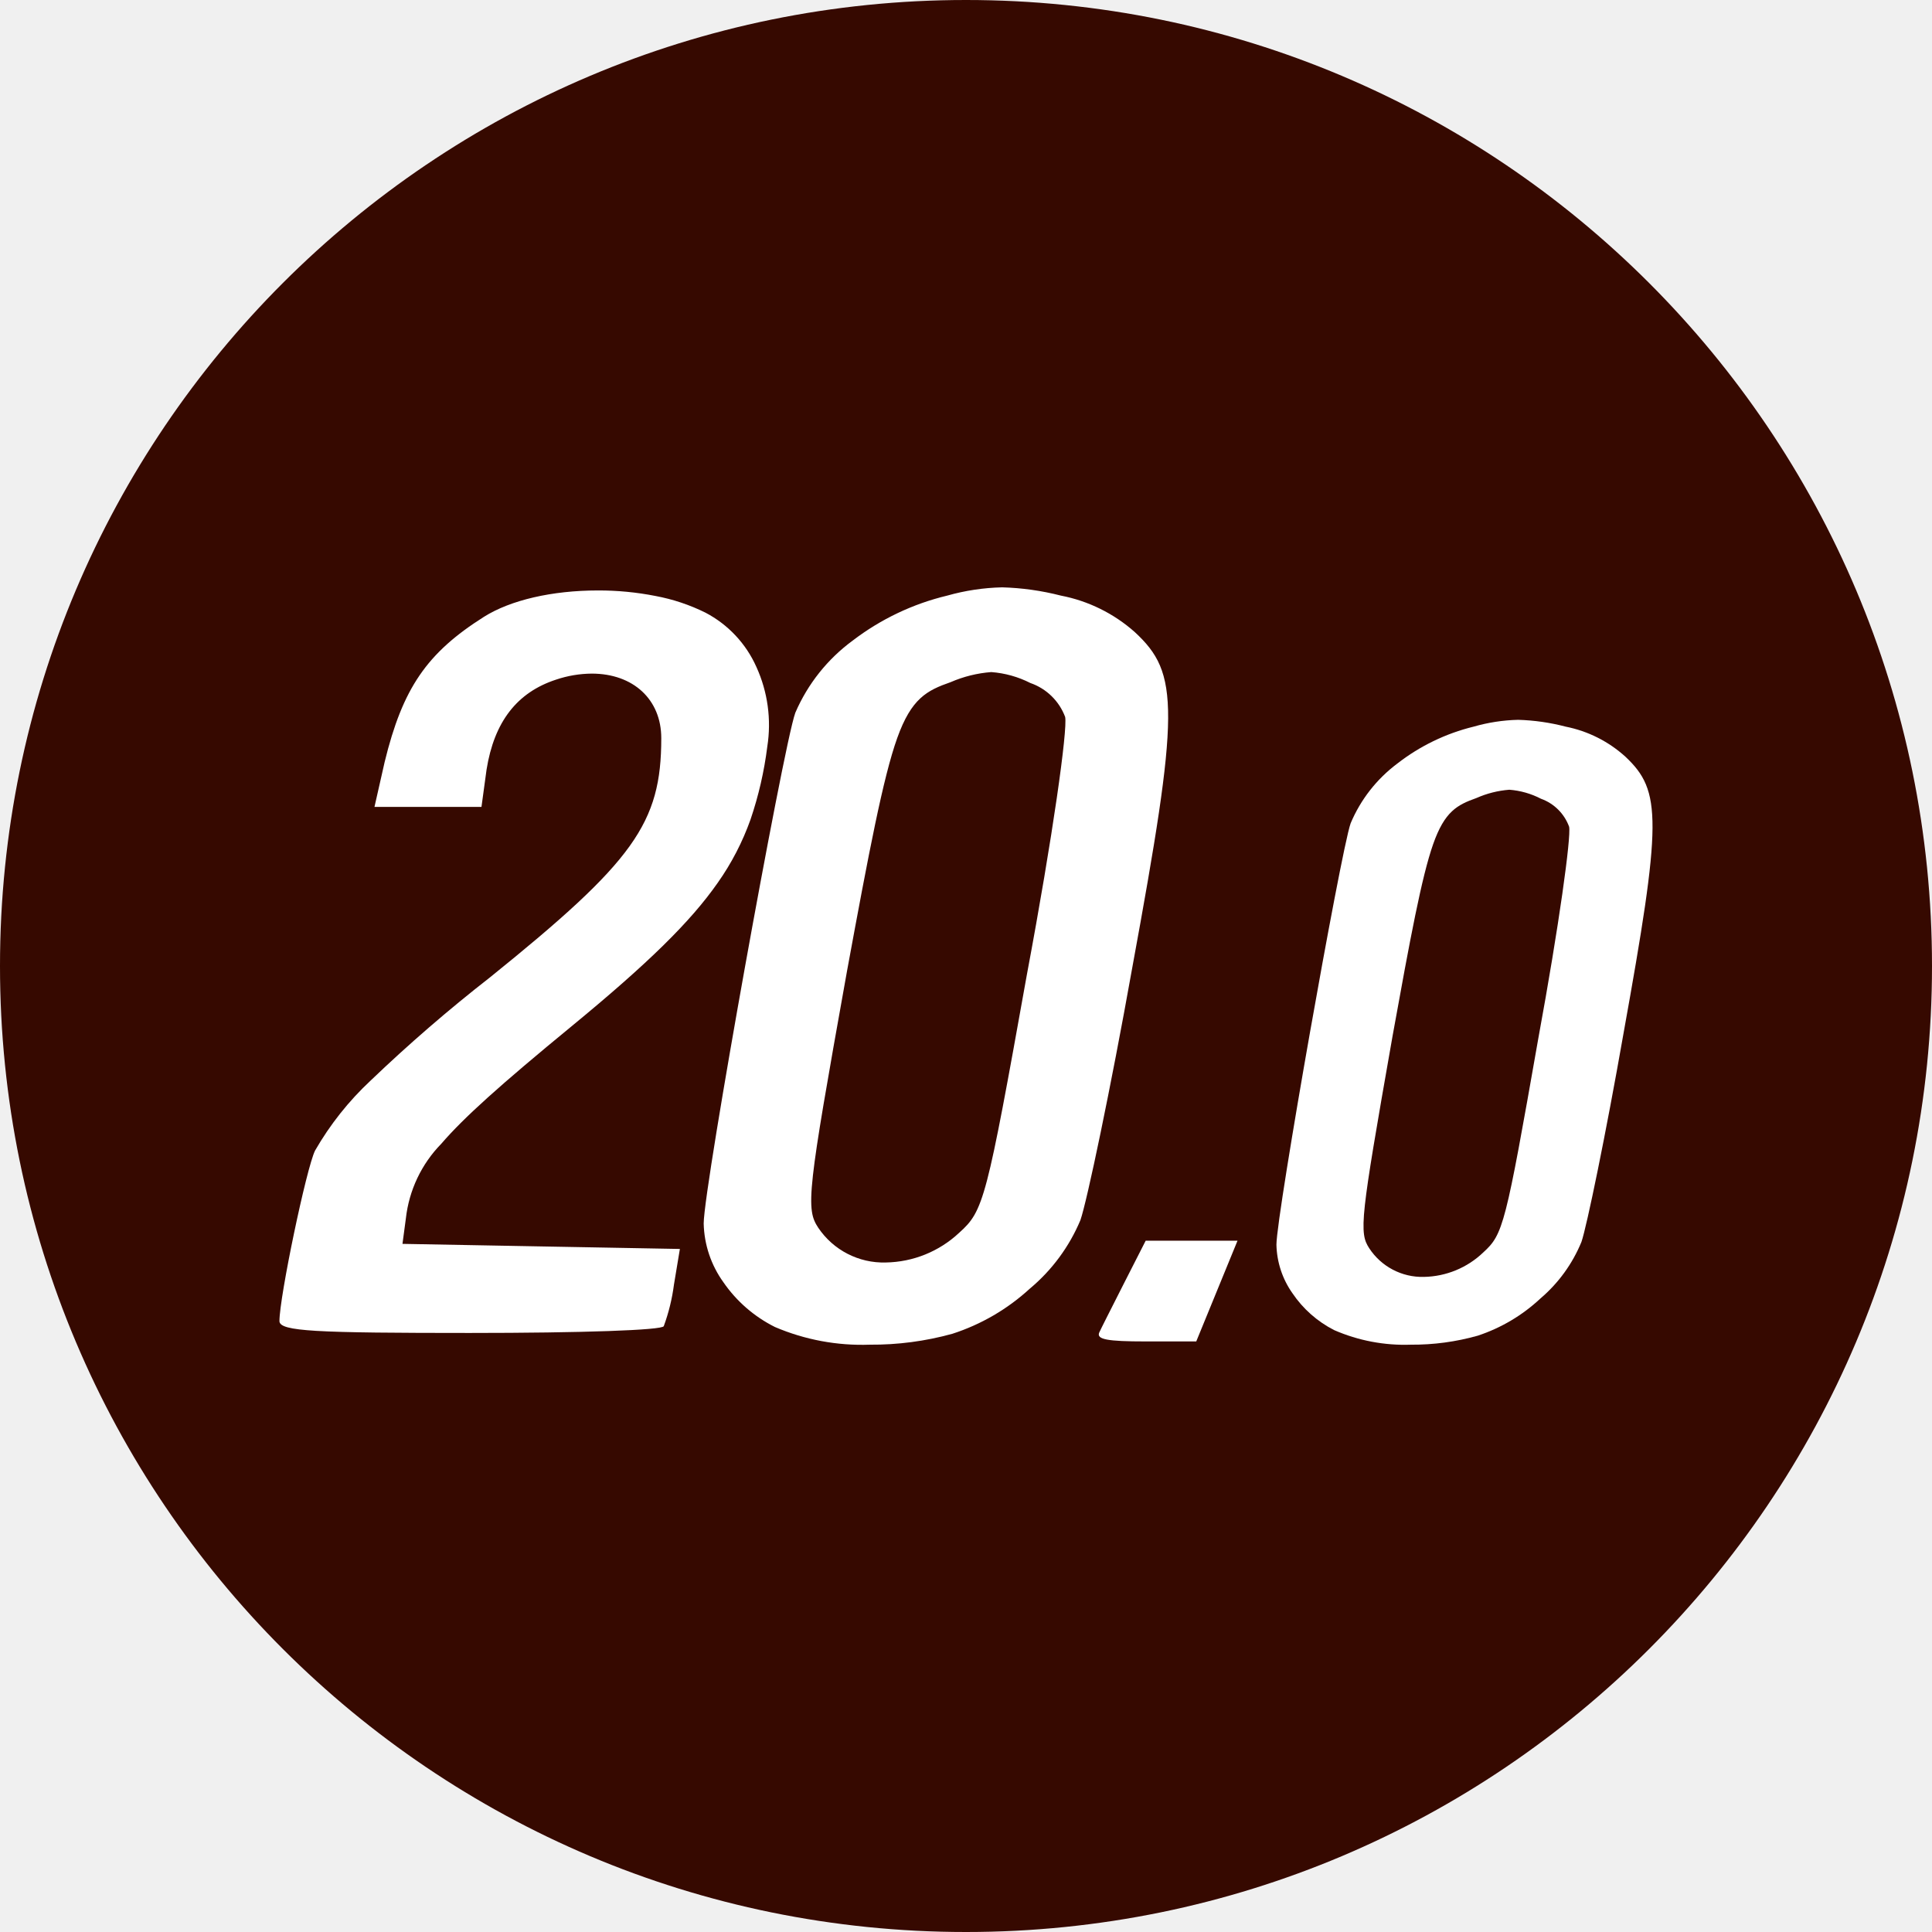
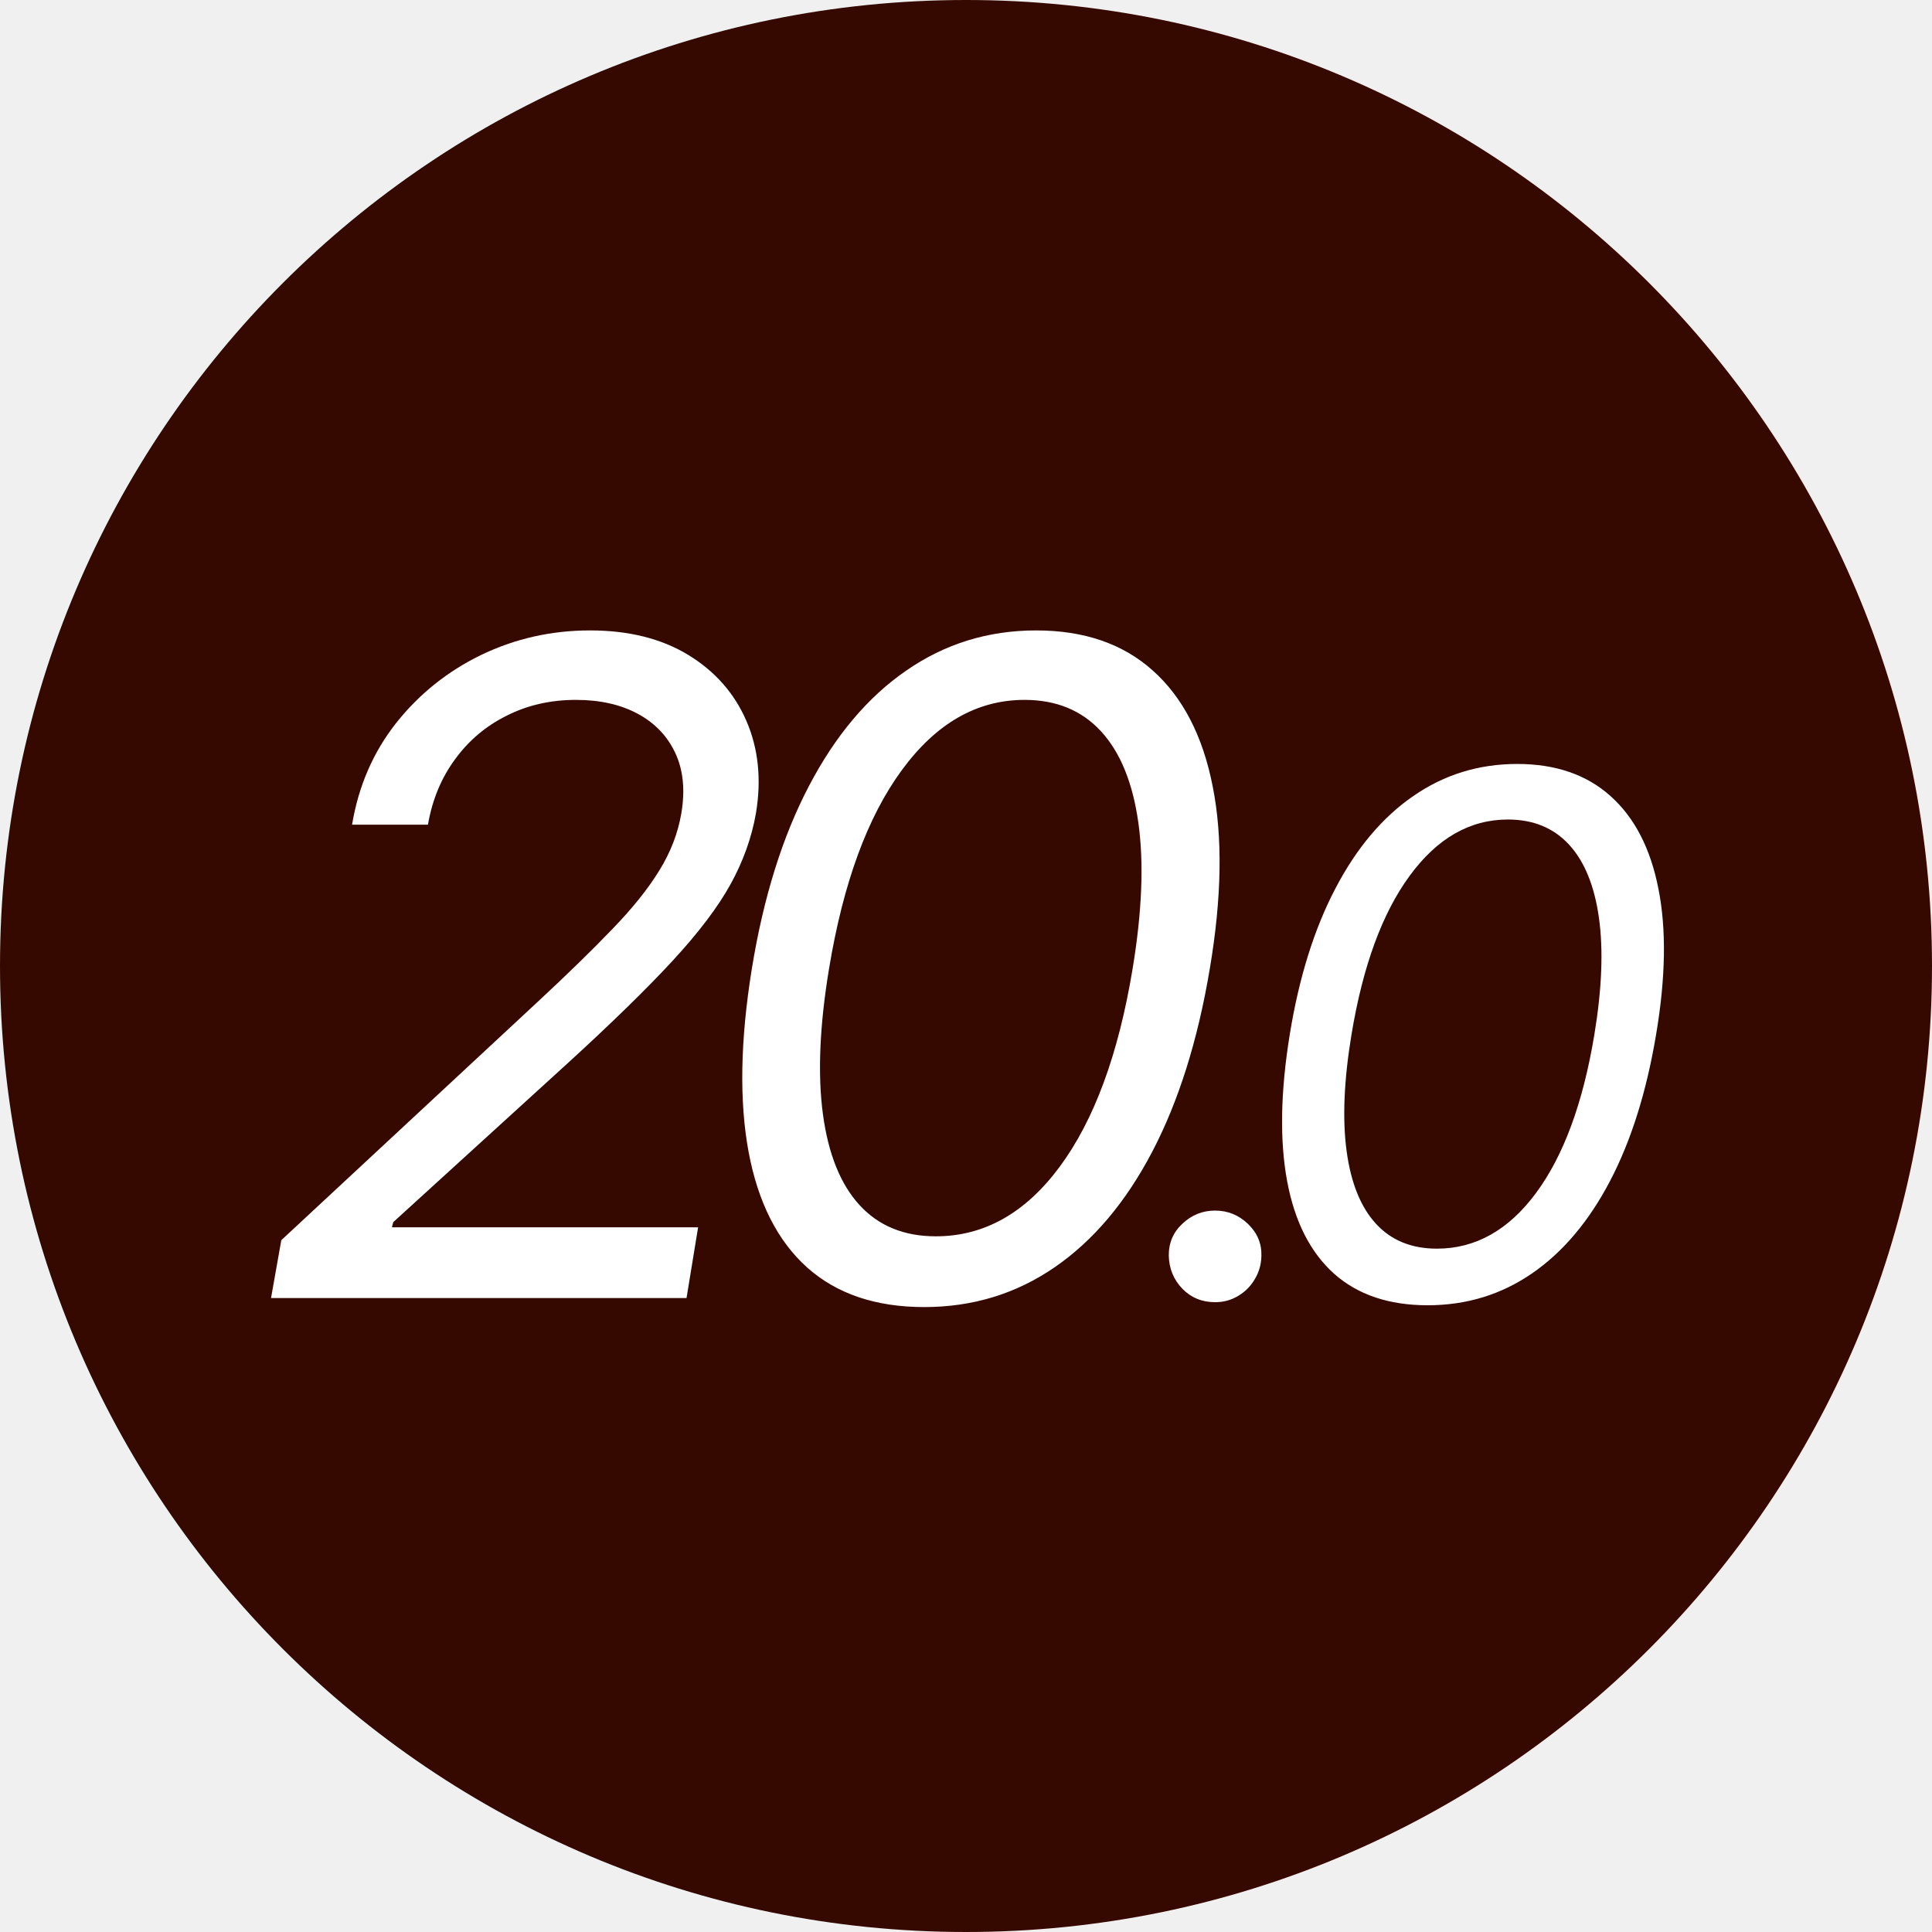
- <svg xmlns="http://www.w3.org/2000/svg" width="175" height="175" viewBox="0 0 175 175">
-   <defs>
-     <clipPath id="b">
-       <rect width="175" height="175" />
-     </clipPath>
-   </defs>
-   <g id="a" clip-path="url(#b)">
-     <circle cx="87.5" cy="87.5" r="87.5" fill="#360900" />
-     <g transform="translate(-9.819 10.201)">
-       <path d="M53.471,68.6A20.037,20.037,0,0,1,44.884,67a12.386,12.386,0,0,1-4.669-4.054,9.481,9.481,0,0,1-1.787-5.322c0-1.691,1.882-12.91,3.747-23.278,1.8-10,3.992-21.465,4.554-22.99a15.923,15.923,0,0,1,5.207-6.542A22.832,22.832,0,0,1,60.486.749,19.965,19.965,0,0,1,65.463,0a24.109,24.109,0,0,1,5.322.749,14.094,14.094,0,0,1,6.687,3.3c2.03,1.877,3.055,3.6,3.026,7.84-.029,4.266-1.12,10.956-3.257,22.6-1.964,11-4.095,21.121-4.688,22.826a16.29,16.29,0,0,1-4.592,6.216,19.022,19.022,0,0,1-7.013,4.083A27.3,27.3,0,0,1,53.471,68.6ZM64.477,7.676a11.4,11.4,0,0,0-3.683.913c-2.15.752-3.548,1.468-4.833,5.053-1.278,3.567-2.57,10.343-4.544,21.078-1.91,10.646-2.762,15.574-3.093,18.533-.359,3.2-.058,3.93.481,4.755a7.121,7.121,0,0,0,6.117,3.147,9.941,9.941,0,0,0,6.641-2.686c2.237-2.006,2.467-2.882,6.149-23.441C70.06,22.5,71.4,12.871,71.169,11.74a5.167,5.167,0,0,0-3.151-3.074A9.336,9.336,0,0,0,64.477,7.676ZM17.216,67.538c-6.632,0-11.272-.032-13.911-.192C.927,67.2,0,66.954,0,66.462c0-2.185,2.444-13.879,3.228-15.448a27.258,27.258,0,0,1,5.034-6.341,141.175,141.175,0,0,1,10.8-9.338C32.119,24.811,34.586,21.368,34.586,13.661c0-3.5-2.534-5.847-6.3-5.847a10.361,10.361,0,0,0-3.225.544c-3.545,1.156-5.607,3.821-6.3,8.147l-.461,3.382H8.608l.923-4.073c1.63-6.675,3.815-9.869,8.992-13.143C20.936,1.153,24.7.282,28.853.282a26.616,26.616,0,0,1,5.209.5,17.381,17.381,0,0,1,4.521,1.508A10.251,10.251,0,0,1,43.2,7.206a12.666,12.666,0,0,1,.989,7.224,33.412,33.412,0,0,1-1.519,6.6,23.722,23.722,0,0,1-2.967,5.727c-2.459,3.522-6.281,7.277-13.191,12.96C19.916,45.138,16.7,48.034,14.66,50.4a11.492,11.492,0,0,0-3.208,6.763l-.308,2.305,12.528.231,12.6.23-.537,3.228a17.425,17.425,0,0,1-.923,3.766C34.671,67.285,27.434,67.538,17.216,67.538Z" transform="translate(35.131 43)" fill="#fff" />
-       <path d="M61.491-53.945s-4.03,7.9-4.213,8.332c-.244.611.733.794,4.213.794h4.58l3.738-9.126Z" transform="translate(52.104 156.125)" fill="#fff" />
-       <path d="M12.182,56.6A15.967,15.967,0,0,1,5.228,55.28a10.089,10.089,0,0,1-3.781-3.345A7.921,7.921,0,0,1,0,47.544c0-1.4,1.524-10.652,3.034-19.206,1.457-8.254,3.233-17.71,3.688-18.968a13.1,13.1,0,0,1,4.217-5.4A18.345,18.345,0,0,1,17.863.618,15.89,15.89,0,0,1,21.893,0,19.184,19.184,0,0,1,26.2.618a11.334,11.334,0,0,1,5.415,2.727c1.644,1.549,2.474,2.974,2.451,6.468-.024,3.519-.907,9.04-2.637,18.643-1.59,9.073-3.316,17.426-3.8,18.833a13.431,13.431,0,0,1-3.719,5.128,15.339,15.339,0,0,1-5.68,3.369A21.725,21.725,0,0,1,12.182,56.6ZM21.095,6.333a9.093,9.093,0,0,0-2.983.753c-1.741.621-2.873,1.211-3.914,4.169s-2.081,8.533-3.68,17.391C8.972,37.43,8.282,41.5,8.013,43.937c-.29,2.639-.047,3.243.389,3.923a5.736,5.736,0,0,0,4.954,2.6,7.971,7.971,0,0,0,5.378-2.216c1.811-1.655,2-2.378,4.979-19.341,1.9-10.337,2.984-18.28,2.8-19.214A4.226,4.226,0,0,0,23.963,7.15,7.452,7.452,0,0,0,21.095,6.333Z" transform="translate(125.438 55)" fill="#fff" />
-     </g>
-   </g>
+ <svg xmlns="http://www.w3.org/2000/svg" width="128" height="128" viewBox="0 0 128 128" fill="none">
+   <circle cx="64" cy="64" r="64" fill="#360900" />
+   <path d="M17.956 86L18.637 82.165L35.598 66.398C37.586 64.551 39.241 62.939 40.562 61.561C41.898 60.183 42.934 58.891 43.673 57.683C44.426 56.476 44.916 55.205 45.143 53.869C45.399 52.335 45.264 51.007 44.738 49.885C44.213 48.763 43.382 47.896 42.245 47.285C41.109 46.675 39.745 46.369 38.155 46.369C36.478 46.369 34.952 46.717 33.574 47.413C32.196 48.095 31.052 49.061 30.143 50.311C29.234 51.547 28.637 52.989 28.353 54.636H23.325C23.751 52.08 24.724 49.835 26.244 47.903C27.778 45.972 29.66 44.466 31.89 43.386C34.135 42.307 36.535 41.767 39.092 41.767C41.649 41.767 43.815 42.307 45.591 43.386C47.366 44.466 48.652 45.922 49.447 47.754C50.243 49.587 50.456 51.625 50.086 53.869C49.802 55.489 49.241 57.058 48.403 58.578C47.565 60.098 46.28 61.795 44.547 63.67C42.828 65.531 40.498 67.804 37.558 70.489L26.052 80.972L25.967 81.312H46.251L45.484 86H17.956ZM61.232 86.597C58.021 86.597 55.436 85.723 53.476 83.976C51.516 82.215 50.223 79.665 49.598 76.327C48.973 72.974 49.044 68.926 49.811 64.182C50.578 59.466 51.835 55.439 53.582 52.101C55.33 48.749 57.482 46.192 60.038 44.43C62.595 42.655 65.465 41.767 68.646 41.767C71.828 41.767 74.406 42.655 76.381 44.43C78.369 46.206 79.69 48.763 80.344 52.101C81.011 55.439 80.948 59.466 80.152 64.182C79.357 68.926 78.085 72.967 76.338 76.305C74.591 79.644 72.439 82.193 69.882 83.954C67.325 85.716 64.442 86.597 61.232 86.597ZM61.999 81.909C65.195 81.909 67.929 80.375 70.202 77.307C72.489 74.224 74.101 69.849 75.038 64.182C75.663 60.403 75.791 57.186 75.422 54.53C75.053 51.874 74.229 49.849 72.95 48.457C71.672 47.065 69.982 46.369 67.879 46.369C64.726 46.369 62.013 47.925 59.74 51.035C57.467 54.132 55.862 58.514 54.925 64.182C54.3 67.96 54.165 71.171 54.52 73.812C54.875 76.454 55.685 78.465 56.949 79.842C58.213 81.22 59.896 81.909 61.999 81.909ZM80.503 86.273C79.639 86.273 78.918 85.977 78.338 85.386C77.759 84.784 77.458 84.057 77.435 83.204C77.424 82.352 77.725 81.642 78.338 81.074C78.952 80.494 79.674 80.204 80.503 80.204C81.344 80.204 82.071 80.5 82.685 81.091C83.299 81.682 83.594 82.386 83.571 83.204C83.56 83.773 83.412 84.29 83.128 84.756C82.855 85.222 82.486 85.591 82.02 85.864C81.566 86.136 81.06 86.273 80.503 86.273ZM94.584 86.477C92.016 86.477 89.948 85.778 88.379 84.381C86.811 82.972 85.777 80.932 85.277 78.261C84.777 75.579 84.834 72.341 85.448 68.546C86.061 64.773 87.067 61.551 88.465 58.881C89.862 56.199 91.584 54.153 93.629 52.744C95.675 51.324 97.97 50.614 100.516 50.614C103.061 50.614 105.124 51.324 106.703 52.744C108.294 54.165 109.351 56.21 109.874 58.881C110.408 61.551 110.357 64.773 109.72 68.546C109.084 72.341 108.067 75.574 106.669 78.244C105.272 80.915 103.55 82.954 101.505 84.364C99.459 85.773 97.152 86.477 94.584 86.477ZM95.198 82.727C97.754 82.727 99.942 81.5 101.76 79.046C103.59 76.579 104.88 73.079 105.63 68.546C106.13 65.523 106.232 62.949 105.936 60.824C105.641 58.699 104.982 57.08 103.959 55.966C102.936 54.852 101.584 54.295 99.902 54.295C97.379 54.295 95.209 55.54 93.391 58.028C91.573 60.506 90.289 64.011 89.539 68.546C89.039 71.568 88.931 74.136 89.215 76.25C89.499 78.364 90.147 79.972 91.158 81.074C92.169 82.176 93.516 82.727 95.198 82.727Z" fill="white" />
</svg>
